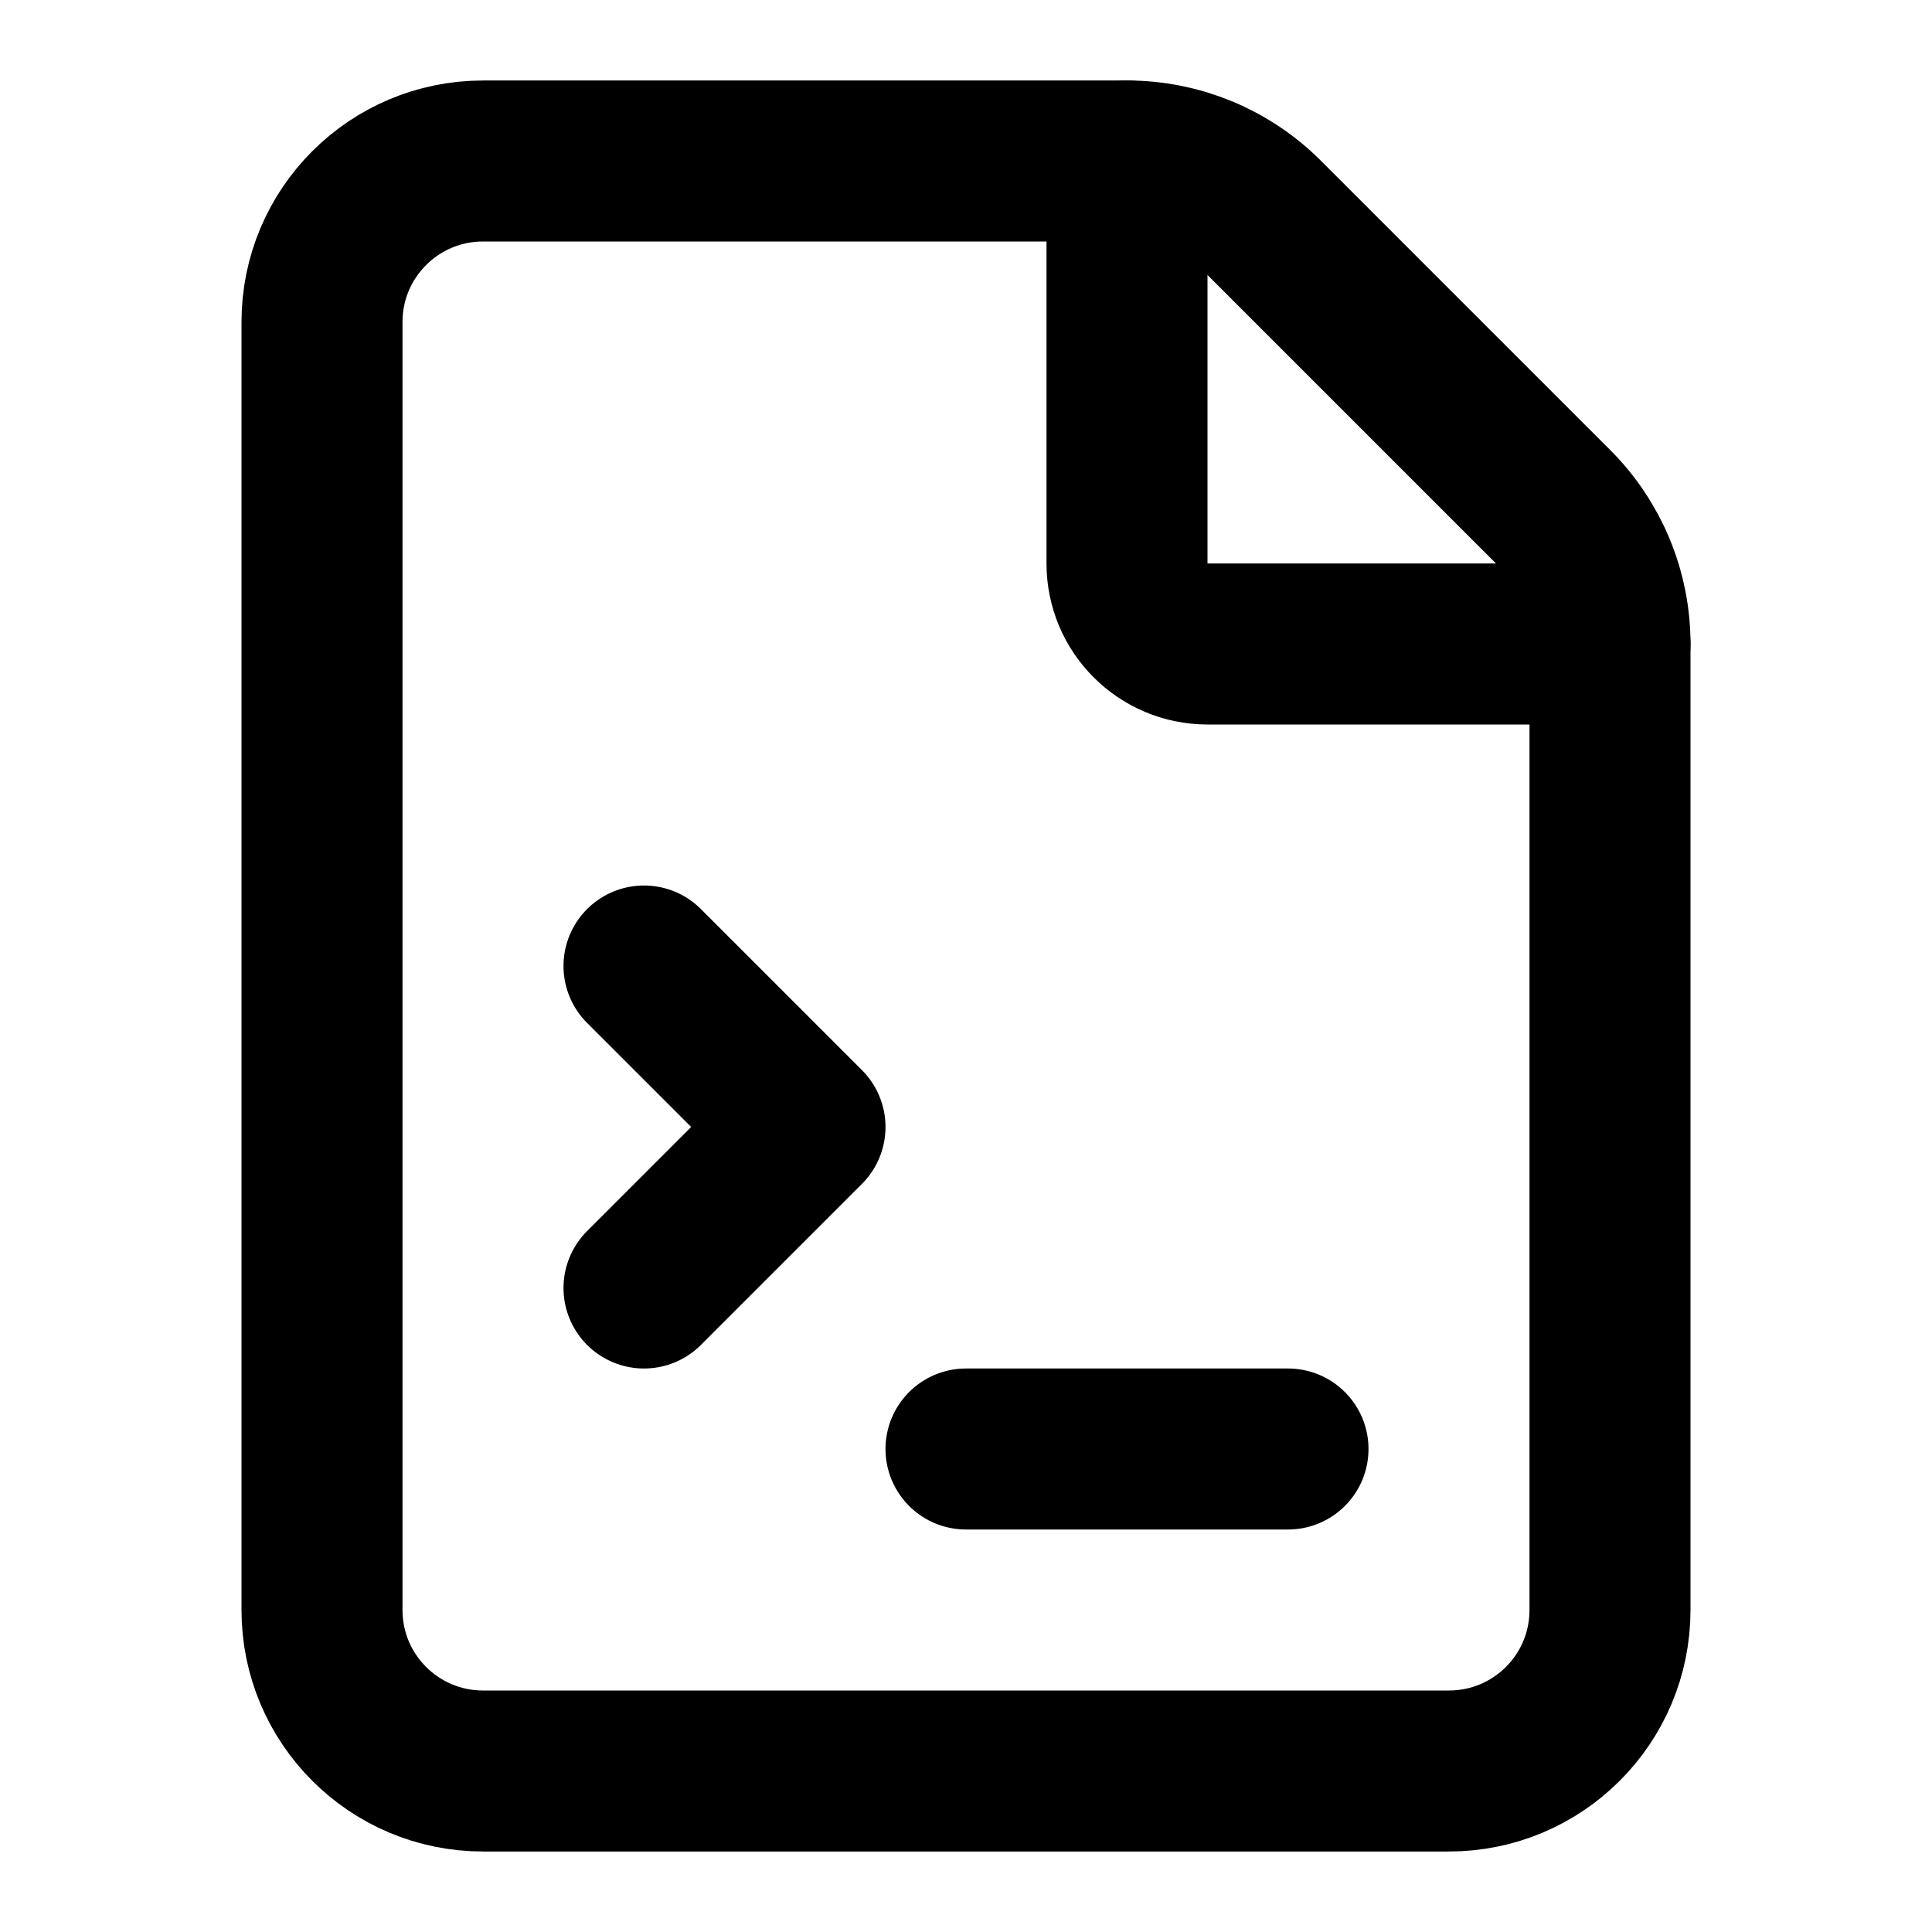
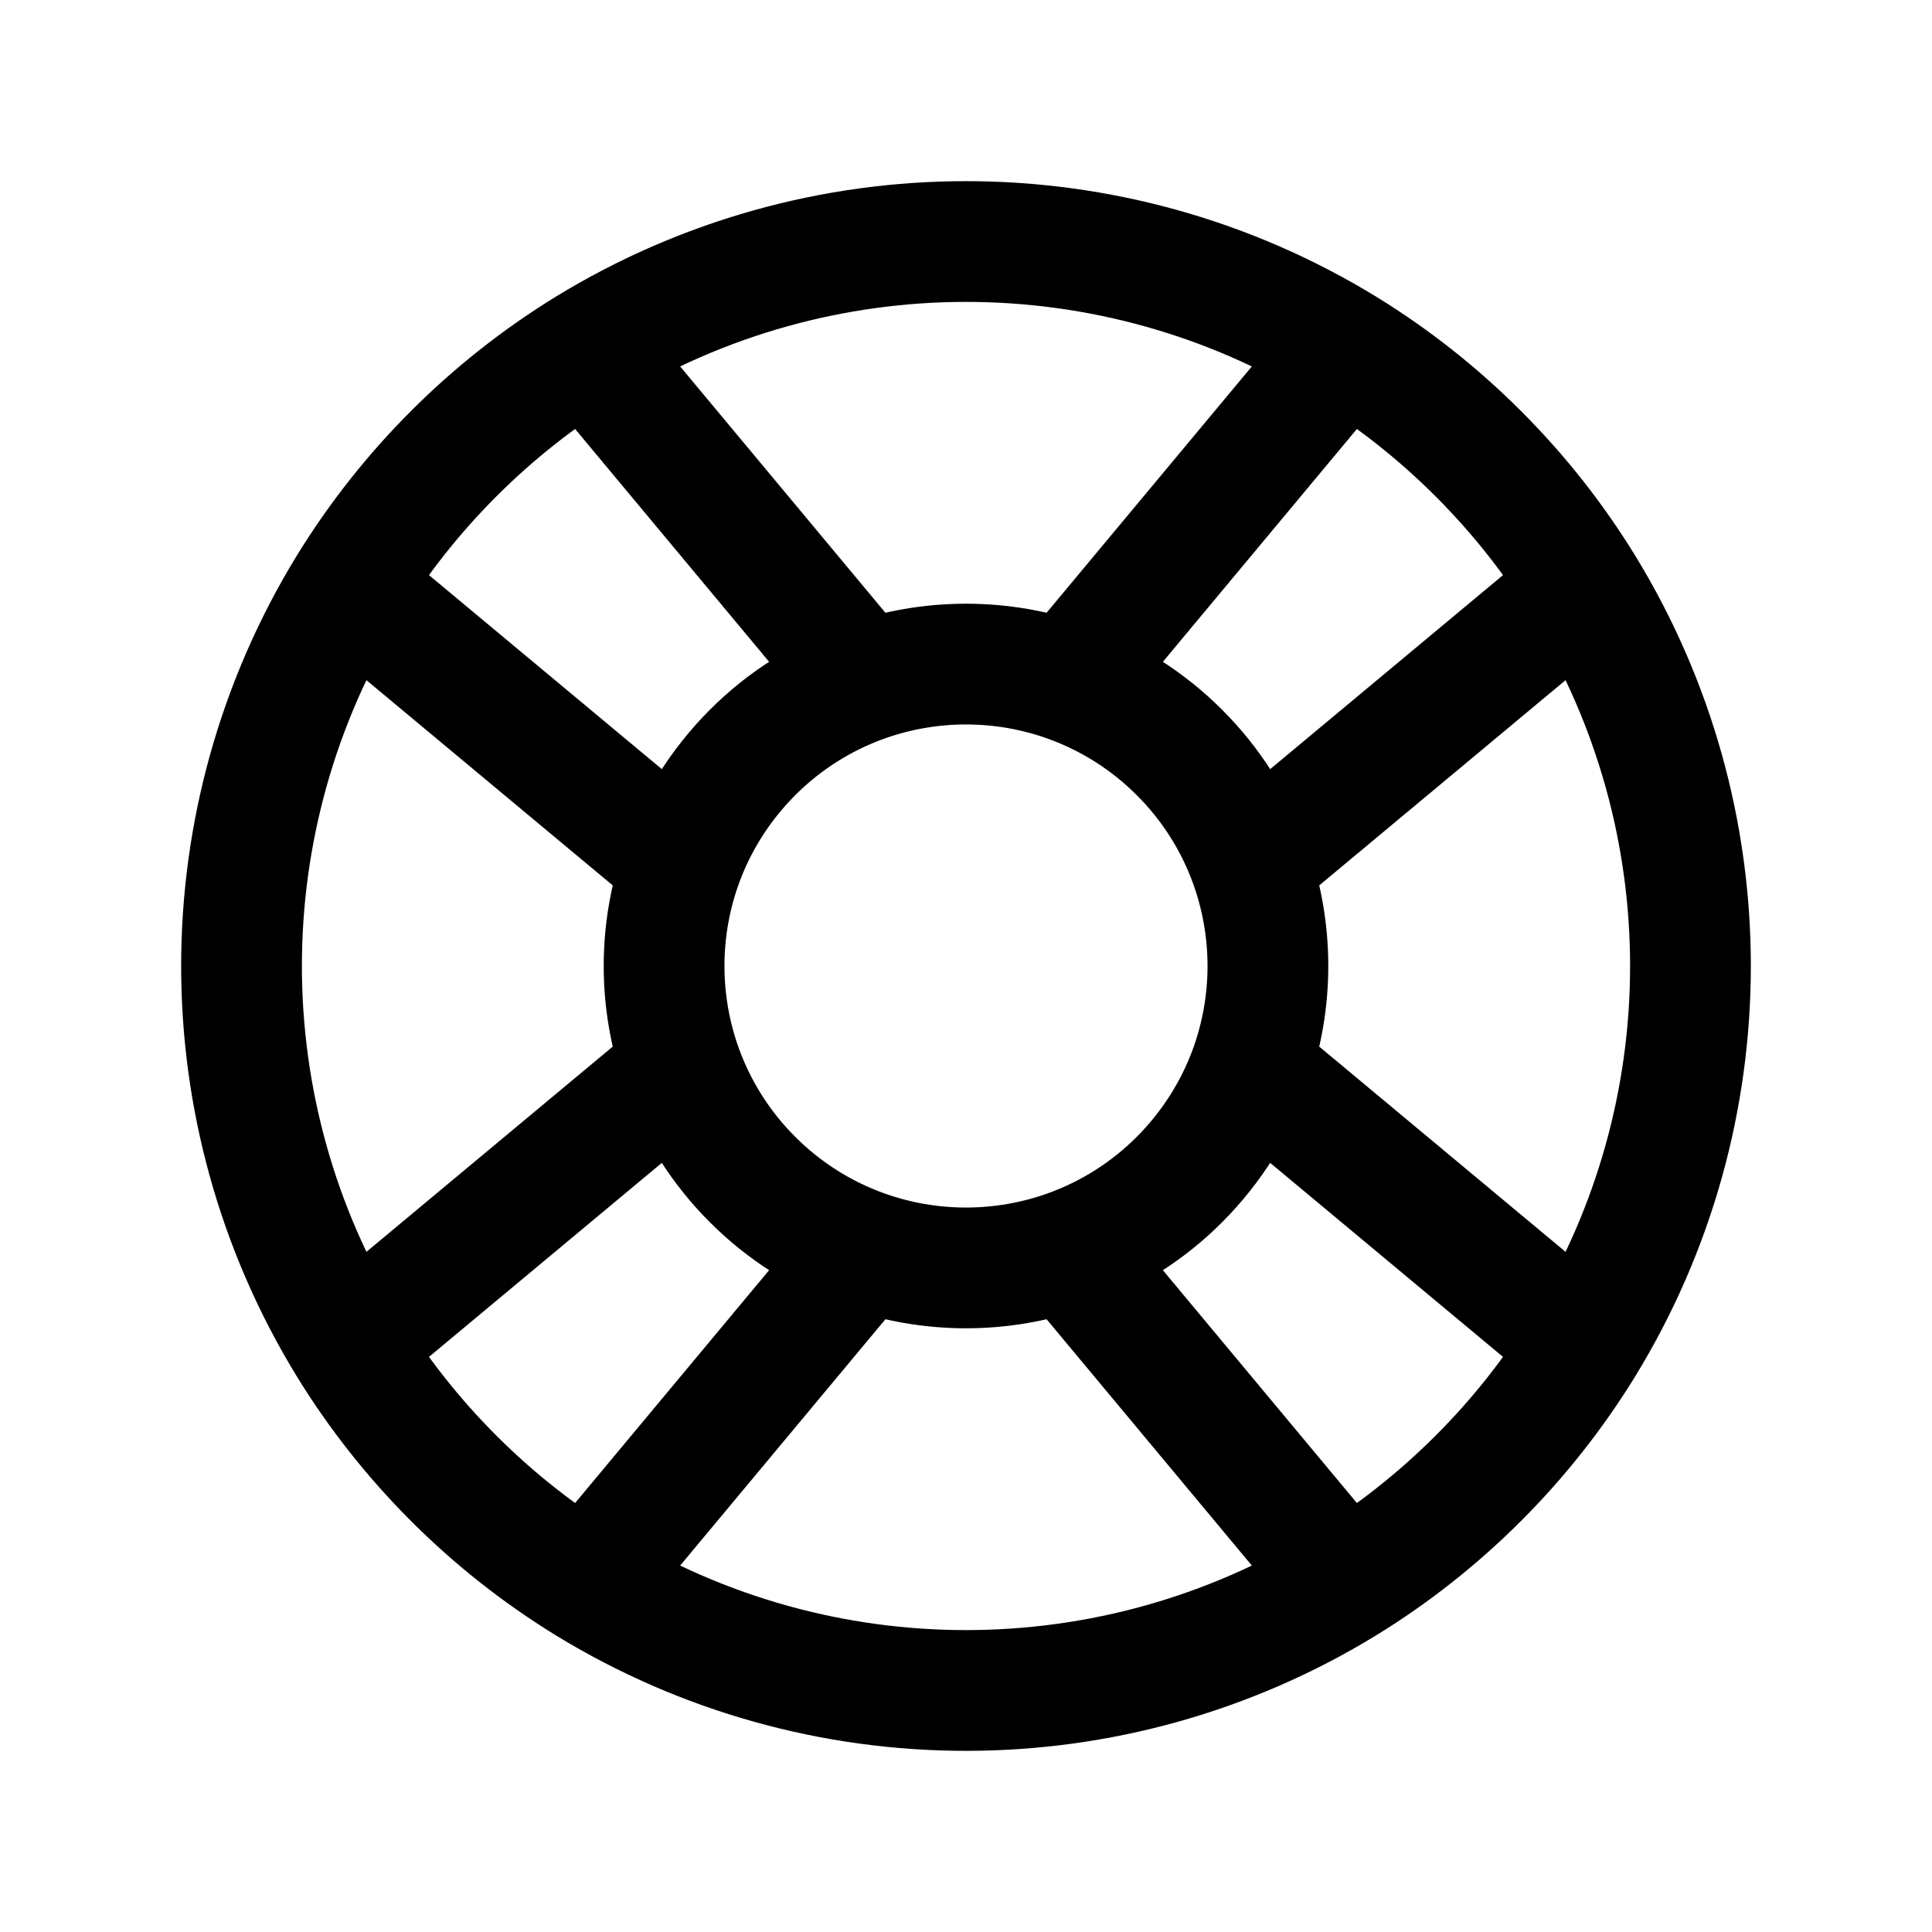
- <svg xmlns="http://www.w3.org/2000/svg" width="200" height="200" viewBox="0 0 24 24" fill="none" stroke="#000000" stroke-width="2" stroke-linecap="round" stroke-linejoin="round" role="img" aria-label="Q+7LkMK05">
-   <path d="M6 22a2 2 0 0 1-2-2V4a2 2 0 0 1 2-2h8a2.4 2.4 0 0 1 1.704.706l3.588 3.588A2.4 2.4 0 0 1 20 8v12a2 2 0 0 1-2 2z" />
-   <path d="M14 2v5a1 1 0 0 0 1 1h5" />
-   <path d="m8 16 2-2-2-2" />
-   <path d="M12 18h4" />
+ <svg xmlns="http://www.w3.org/2000/svg" width="200" height="200" viewBox="0 0 24 24" fill="none" stroke="#000000" stroke-width="1.5" stroke-linecap="round" stroke-linejoin="round" role="img" aria-label="Q+7LkMK05">
+   <path d="M16.712 4.33a9.027 9.027 0 0 1 1.652 1.306c.51.51.944 1.064 1.306 1.652M16.712 4.33l-3.448 4.138m3.448-4.138a9.014 9.014 0 0 0-9.424 0M19.67 7.288l-4.138 3.448m4.138-3.448a9.014 9.014 0 0 1 0 9.424m-4.138-5.976a3.736 3.736 0 0 0-.88-1.388 3.737 3.737 0 0 0-1.388-.88m2.268 2.268a3.765 3.765 0 0 1 0 2.528m-2.268-4.796a3.765 3.765 0 0 0-2.528 0m4.796 4.796c-.181.506-.475.982-.88 1.388a3.736 3.736 0 0 1-1.388.88m2.268-2.268 4.138 3.448m0 0a9.027 9.027 0 0 1-1.306 1.652c-.51.51-1.064.944-1.652 1.306m0 0-3.448-4.138m3.448 4.138a9.014 9.014 0 0 1-9.424 0m5.976-4.138a3.765 3.765 0 0 1-2.528 0m0 0a3.736 3.736 0 0 1-1.388-.88 3.737 3.737 0 0 1-.88-1.388m2.268 2.268L7.288 19.67m0 0a9.024 9.024 0 0 1-1.652-1.306 9.027 9.027 0 0 1-1.306-1.652m0 0 4.138-3.448M4.33 16.712a9.014 9.014 0 0 1 0-9.424m4.138 5.976a3.765 3.765 0 0 1 0-2.528m0 0c.181-.506.475-.982.88-1.388a3.736 3.736 0 0 1 1.388-.88m-2.268 2.268L4.33 7.288m6.406 1.18L7.288 4.33m0 0a9.024 9.024 0 0 0-1.652 1.306A9.025 9.025 0 0 0 4.33 7.288" />
</svg>
